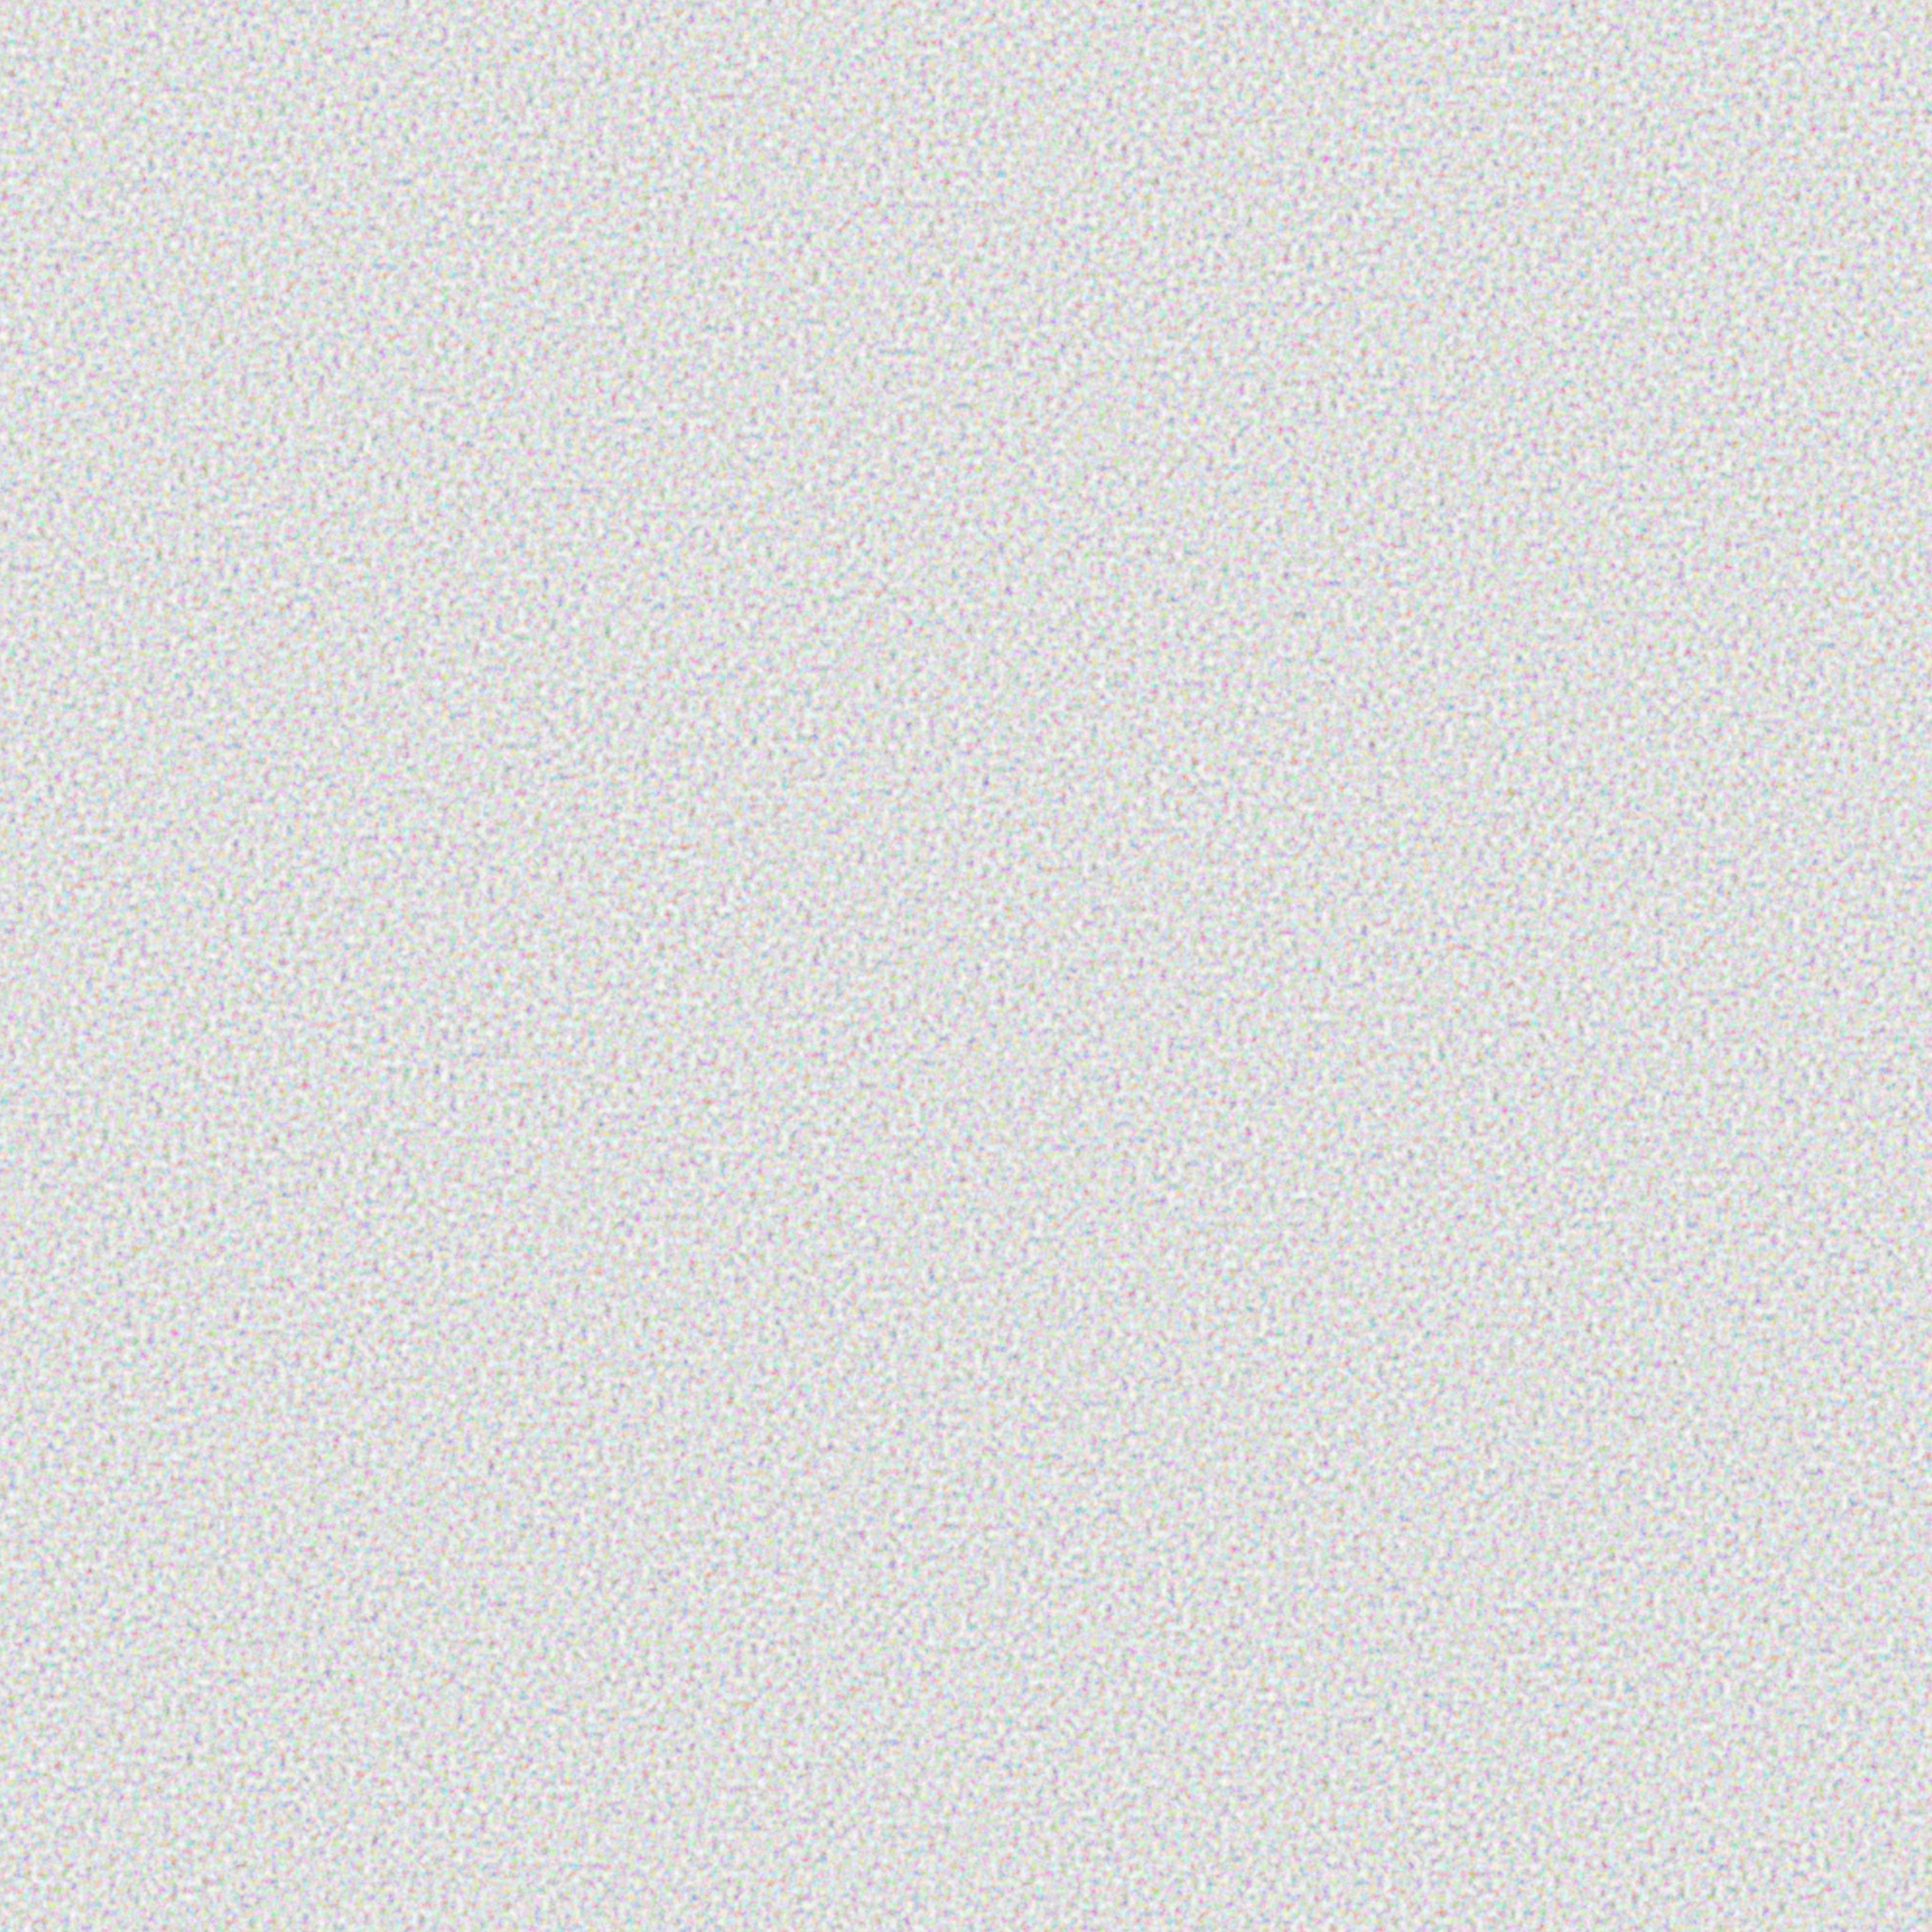
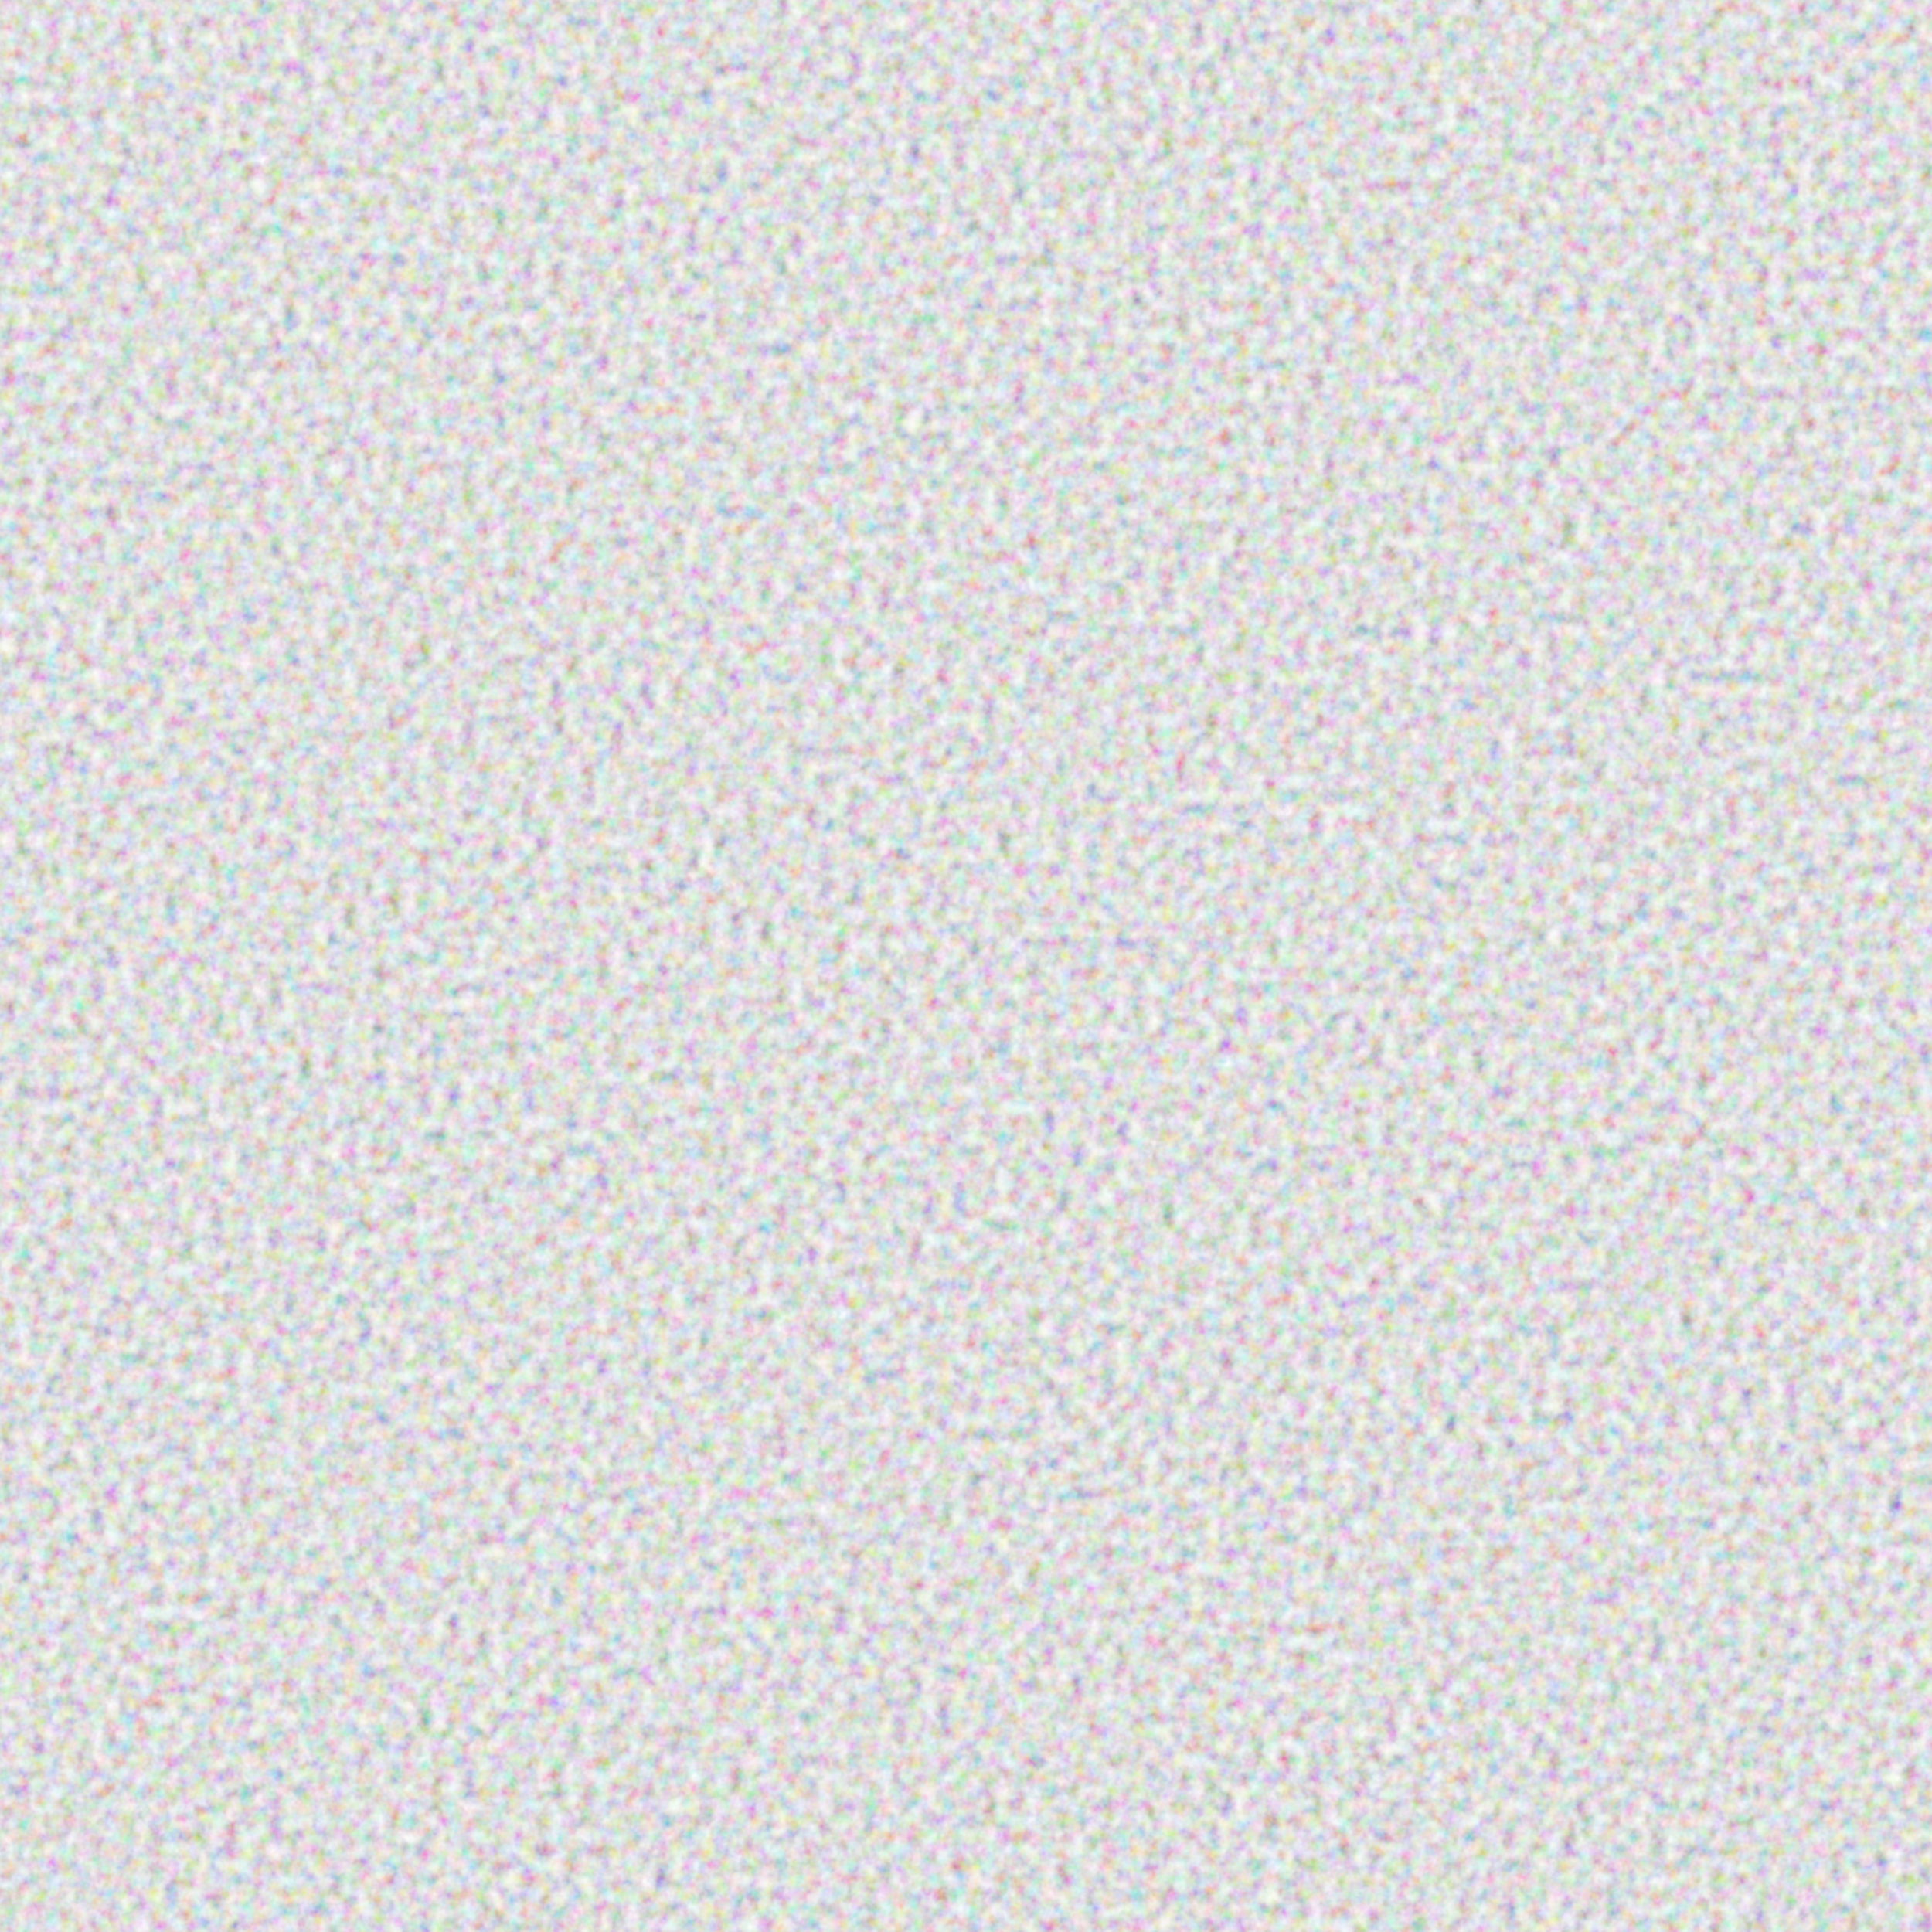
- <svg xmlns="http://www.w3.org/2000/svg" viewBox="0 0 250 250">
+ <svg xmlns="http://www.w3.org/2000/svg" viewBox="0 0 200 200">
  <filter id="noiseFilter">
-     <feTurbulence type="fractalNoise" baseFrequency="1" numOctaves="3" stitchTiles="stitch" />
+     <feTurbulence type="fractalNoise" baseFrequency="0.65" numOctaves="3" stitchTiles="stitch" />
  </filter>
  <rect width="100%" height="100%" filter="url(#noiseFilter)" />
</svg>
